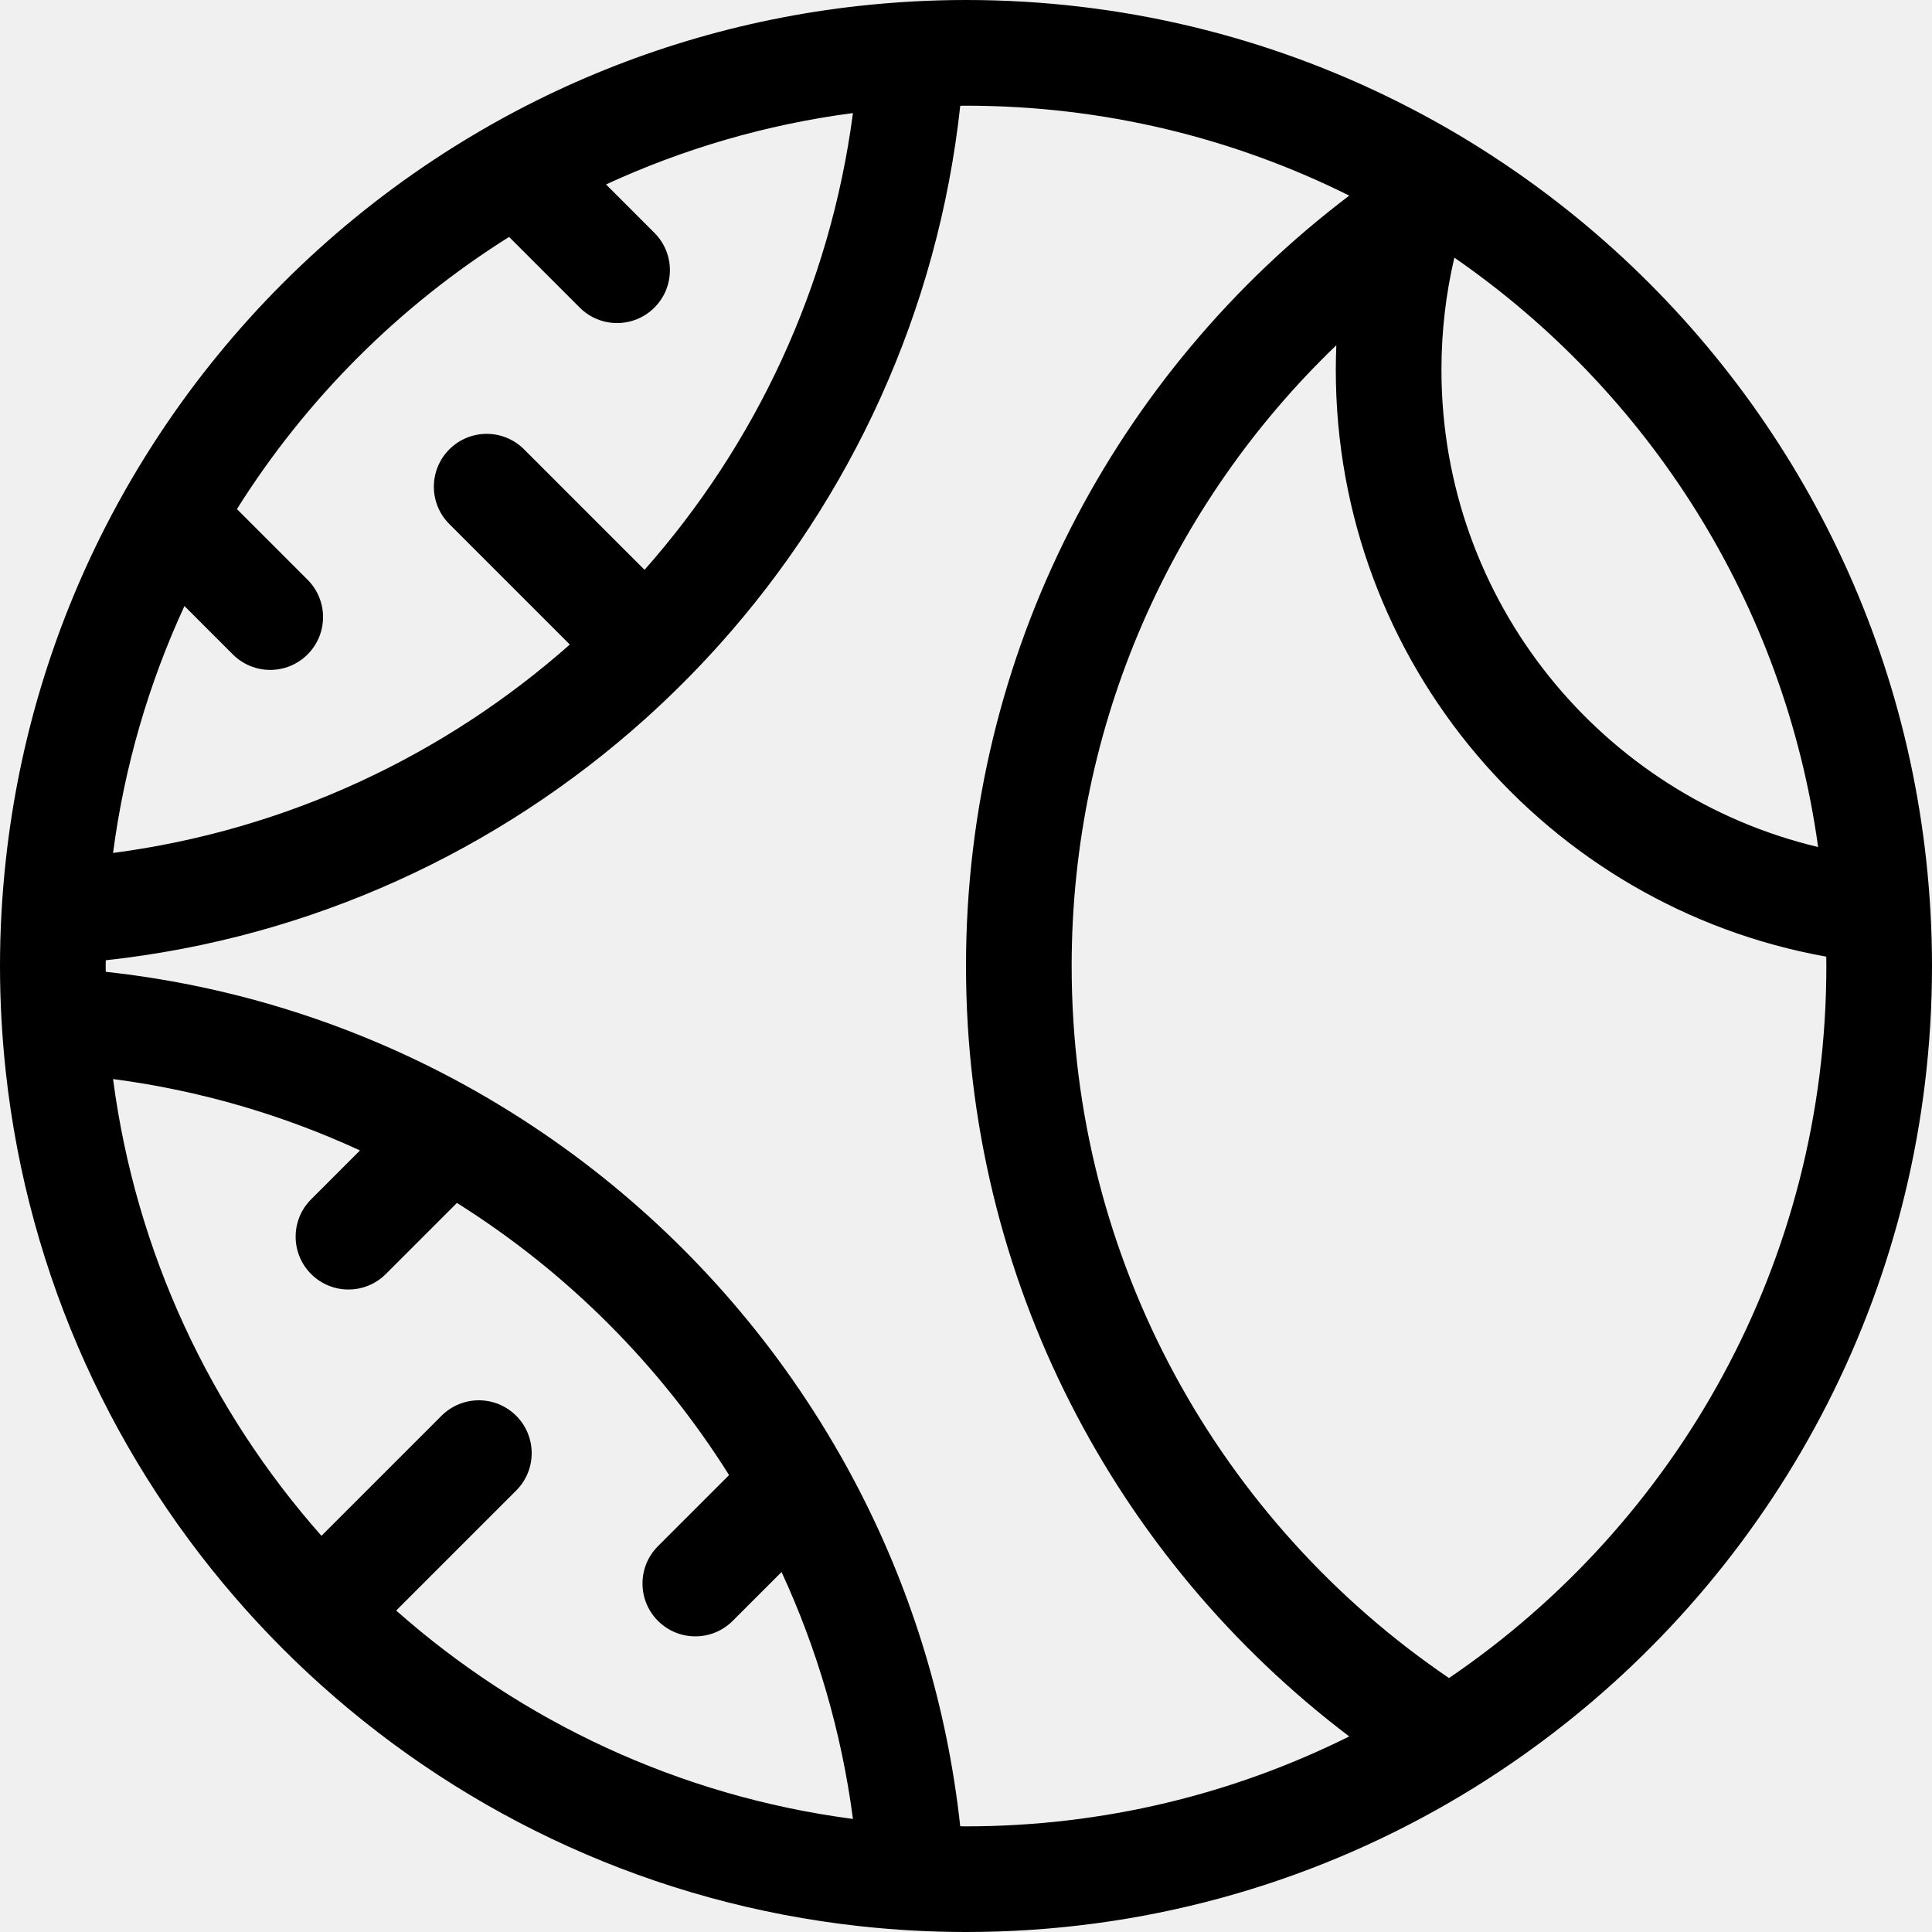
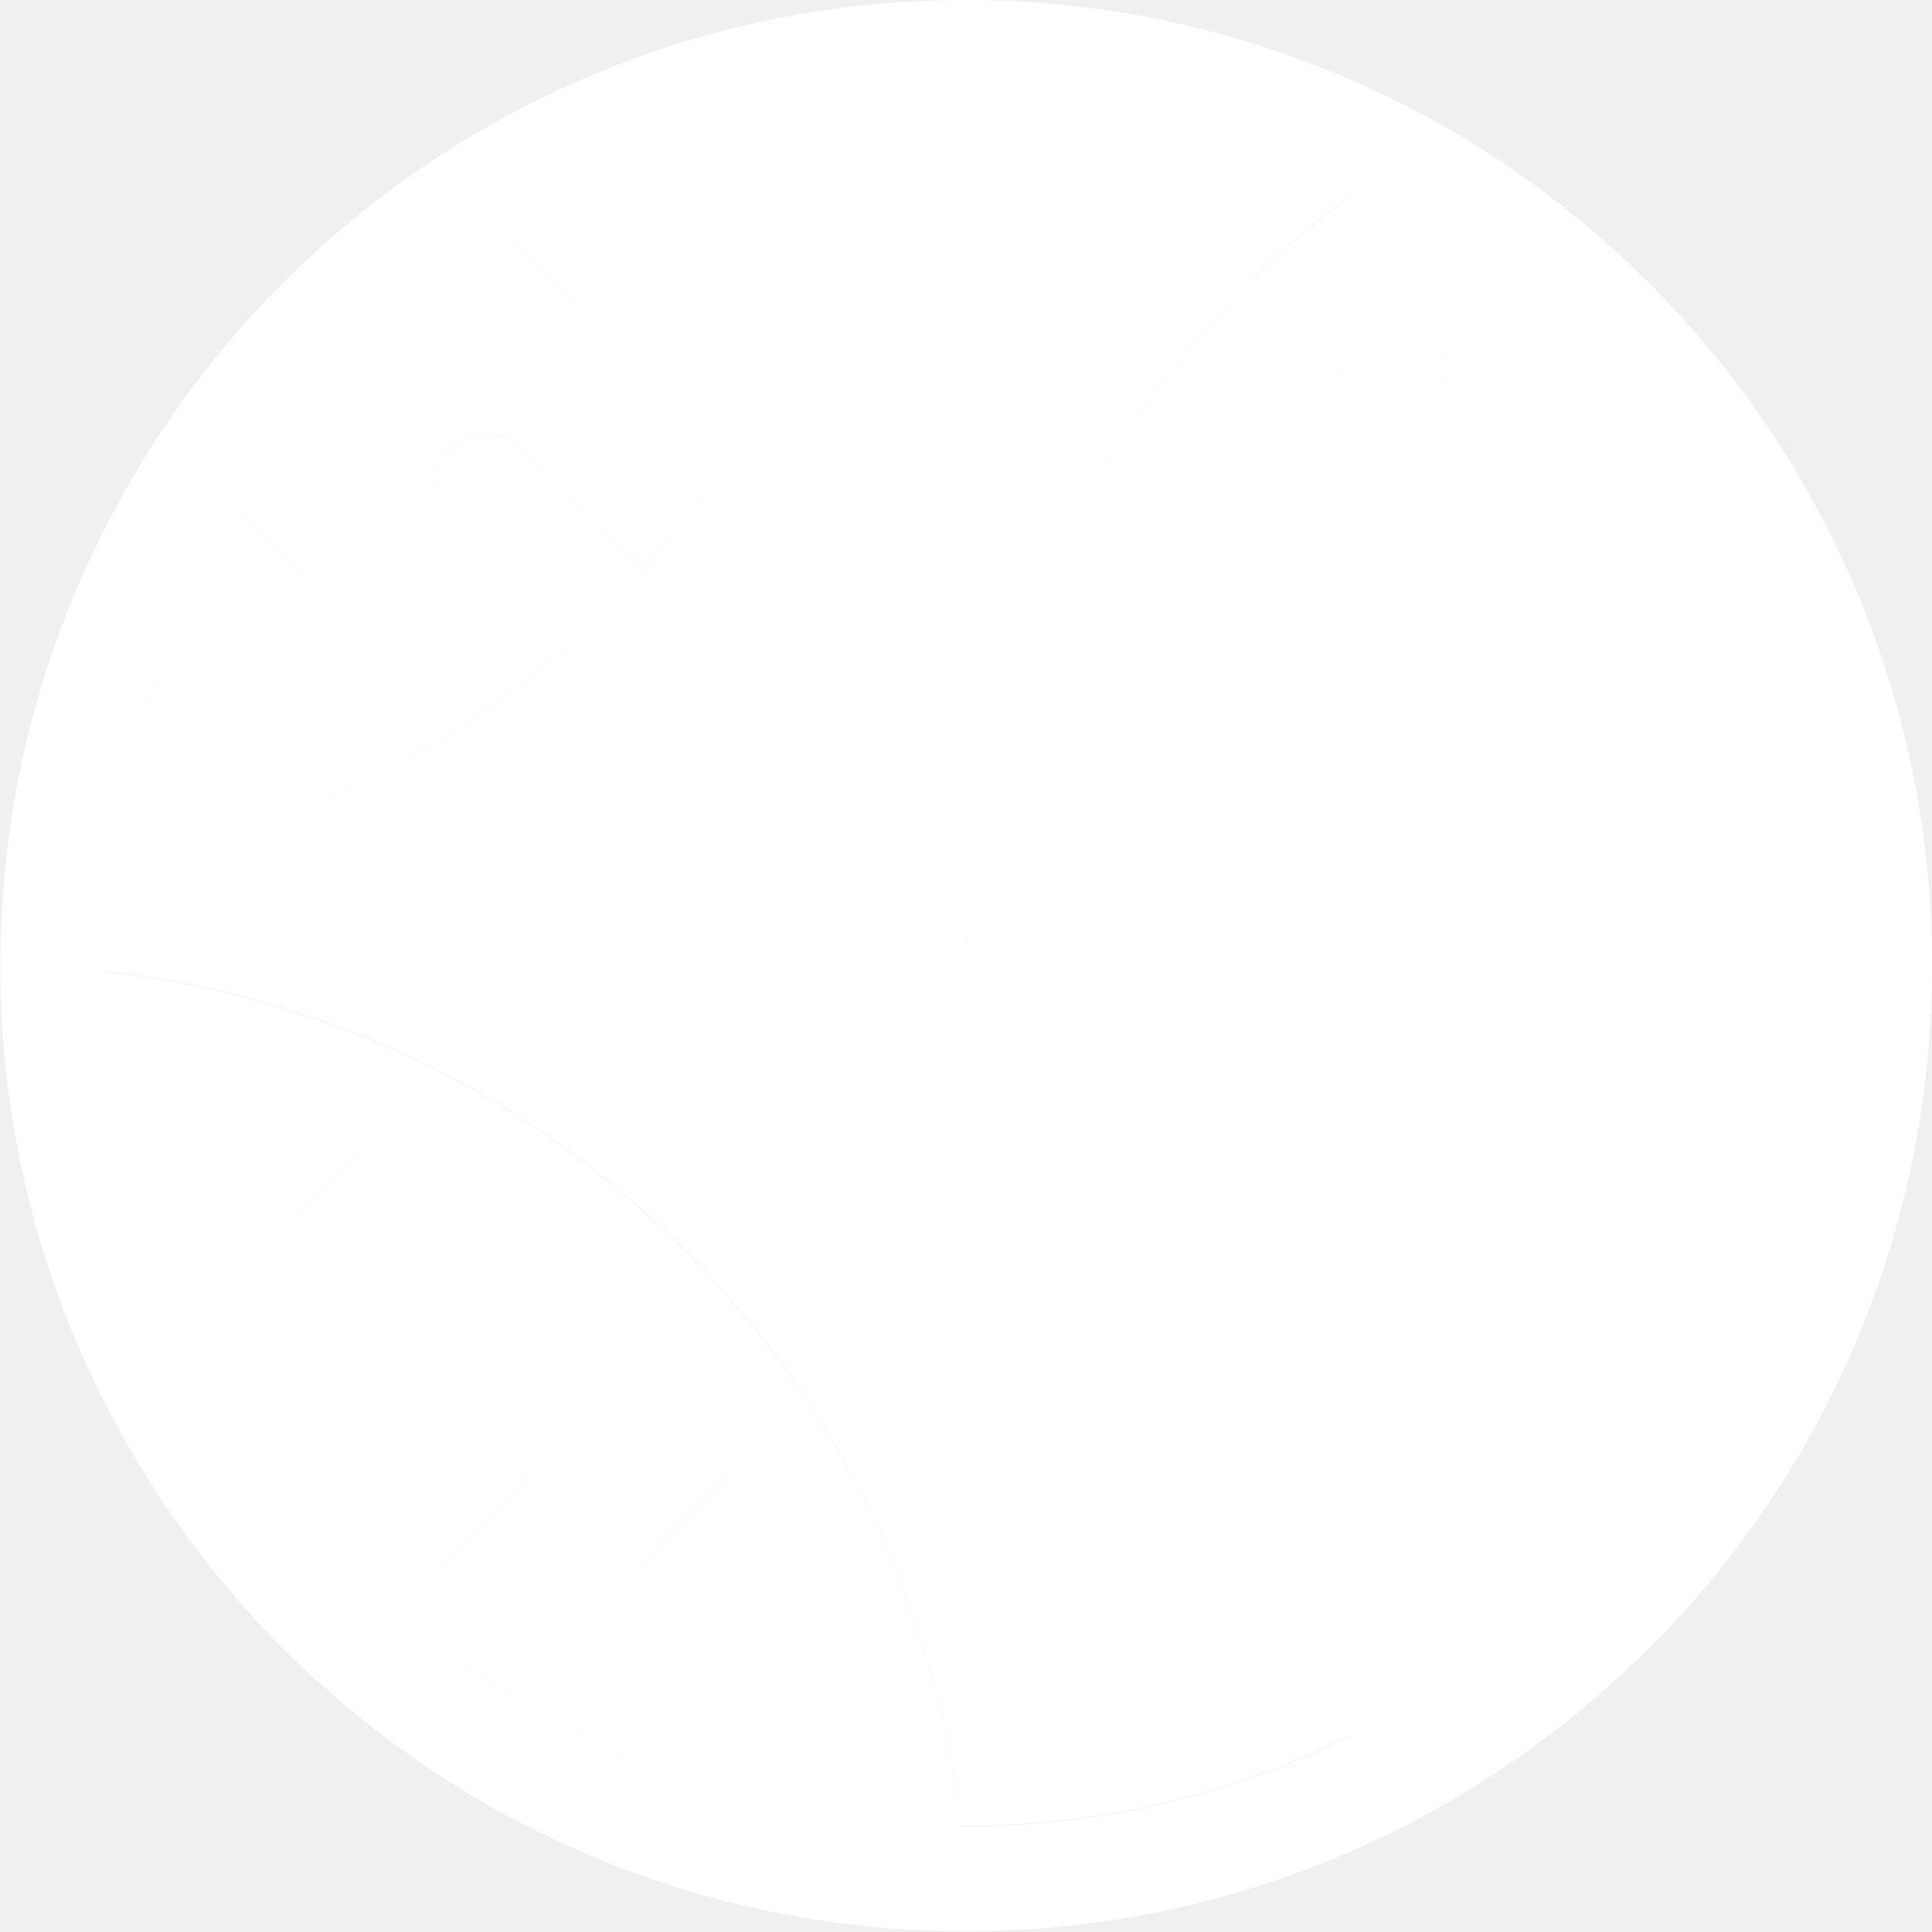
<svg xmlns="http://www.w3.org/2000/svg" version="1.1" id="图层_1" x="0px" y="0px" viewBox="0 0 512 512" style="enable-background:new 0 0 512 512;" xml:space="preserve">
  <style type="text/css">
- 	.st0{fill:none;}
+ 	.st0{fill:#FFFFFF;}
</style>
  <g>
-     <path class="st0" d="M151.01,170.81l-31.93-31.93c-5.47-5.47-5.47-14.33,0-19.8s14.33-5.47,19.8,0l31.93,31.93   c29.34-33.16,49.18-74.94,55.23-121.05c-23.08,3.03-45.07,9.52-65.44,18.92l12.83,12.83c5.47,5.47,5.47,14.33,0,19.8   s-14.33,5.47-19.8,0l-18.72-18.72c-29.13,18.29-53.83,42.99-72.12,72.12l18.72,18.72c5.47,5.47,5.47,14.33,0,19.8   s-14.33,5.47-19.8,0L48.88,160.6c-9.4,20.37-15.89,42.36-18.92,65.44C76.07,219.99,117.85,200.15,151.01,170.81z" />
-     <path class="st0" d="M481.82,224.47c-8.95-64.69-45.04-120.71-96.4-156.19C383.18,77.83,382,87.78,382,98   C382,159.41,424.58,210.86,481.82,224.47z" />
-     <path class="st0" d="M194.17,429.55c-5.47,5.47-14.33,5.47-19.8,0s-5.47-14.33,0-19.8l18.84-18.84   c-18.29-29.13-42.99-53.83-72.12-72.12l-18.84,18.84c-5.47,5.47-14.33,5.47-19.8,0l0,0c-5.47-5.47-5.47-14.33,0-19.8l12.95-12.95   c-20.37-9.4-42.36-15.89-65.44-18.92c6.05,46.11,25.89,87.89,55.23,121.05L117,375.2c5.47-5.47,14.33-5.47,19.8,0h0   c5.47,5.47,5.47,14.33,0,19.8l-31.81,31.81c33.16,29.34,74.94,49.18,121.05,55.23c-3.03-23.08-9.52-45.07-18.92-65.44   L194.17,429.55z" />
-     <path class="st0" d="M354,98c0-2.18,0.06-4.35,0.14-6.51C310.91,132.99,284,191.35,284,256c0,78.47,39.65,147.68,100,188.7   c60.35-41.02,100-110.23,100-188.7c0-0.83-0.02-1.65-0.03-2.48C410.08,240.29,354,175.69,354,98z" />
-     <path class="st0" d="M256,256c0-83.37,39.86-157.43,101.56-204.17C326.98,36.59,292.49,28,256,28c-0.51,0-1.02,0.02-1.53,0.02   c-5.95,54.6-29.07,104.04-63.84,142.81c-6.24,6.95-12.85,13.56-19.8,19.8c-38.77,34.77-88.21,57.89-142.81,63.84   c0,0.51-0.02,1.02-0.02,1.53s0.02,1.02,0.02,1.53c31.52,3.43,61.31,12.58,88.33,26.39c8.62,4.41,16.96,9.3,24.98,14.62   c28.59,18.97,53.15,43.53,72.12,72.12c5.32,8.02,10.21,16.36,14.62,24.98c13.81,27.02,22.96,56.81,26.39,88.33   c0.51,0,1.02,0.02,1.53,0.02c36.49,0,70.98-8.59,101.56-23.83C295.86,413.43,256,339.37,256,256z" />
-     <path d="M510.47,227.98c-7.82-71.82-45.34-134.72-100.03-176.15c-4.97-3.77-10.09-7.36-15.34-10.76c-3.64-2.36-7.34-4.64-11.1-6.81   c-4.33-2.51-8.75-4.88-13.24-7.14C336.24,9.78,297.27,0,256,0c-9.47,0-18.82,0.53-28.02,1.53c-31.52,3.43-61.31,12.58-88.33,26.39   c-8.62,4.41-16.96,9.3-24.98,14.62c-28.59,18.97-53.15,43.53-72.12,72.12c-5.32,8.02-10.21,16.36-14.62,24.98   c-13.81,27.02-22.96,56.81-26.39,88.33C0.53,237.18,0,246.53,0,256s0.53,18.82,1.53,28.02c5.95,54.6,29.07,104.04,63.84,142.81   c6.24,6.95,12.85,13.56,19.8,19.8c38.77,34.77,88.21,57.89,142.81,63.84c9.2,1,18.55,1.53,28.02,1.53   c46.63,0,90.34-12.47,128-34.26c9.19-5.32,18.02-11.19,26.44-17.58C472.14,413.43,512,339.37,512,256   C512,246.53,511.47,237.18,510.47,227.98z M385.42,68.28c51.37,35.48,87.45,91.49,96.4,156.19C424.58,210.86,382,159.41,382,98   C382,87.78,383.18,77.83,385.42,68.28z M61.71,173.43c5.47,5.47,14.33,5.47,19.8,0s5.47-14.33,0-19.8l-18.72-18.72   c18.29-29.13,42.99-53.83,72.12-72.12l18.72,18.72c5.47,5.47,14.33,5.47,19.8,0s5.47-14.33,0-19.8L160.6,48.88   c20.37-9.4,42.36-15.89,65.44-18.92c-6.05,46.11-25.89,87.89-55.23,121.05l-31.93-31.93c-5.47-5.47-14.33-5.47-19.8,0   s-5.47,14.33,0,19.8l31.93,31.93c-33.16,29.34-74.94,49.18-121.05,55.23c3.03-23.08,9.52-45.07,18.92-65.44L61.71,173.43z    M104.99,426.81L136.8,395c5.47-5.47,5.47-14.33,0-19.8h0c-5.47-5.47-14.33-5.47-19.8,0l-31.81,31.81   c-29.34-33.16-49.18-74.94-55.23-121.05c23.08,3.03,45.07,9.52,65.44,18.92l-12.95,12.95c-5.47,5.47-5.47,14.33,0,19.8l0,0   c5.47,5.47,14.33,5.47,19.8,0l18.84-18.84c29.13,18.29,53.83,42.99,72.12,72.12l-18.84,18.84c-5.47,5.47-5.47,14.33,0,19.8   s14.33,5.47,19.8,0l12.95-12.95c9.4,20.37,15.89,42.36,18.92,65.44C179.93,475.99,138.15,456.15,104.99,426.81z M256,484   c-0.51,0-1.02-0.02-1.53-0.02c-3.43-31.52-12.58-61.31-26.39-88.33c-4.41-8.62-9.3-16.96-14.62-24.98   c-18.97-28.59-43.53-53.15-72.12-72.12c-8.02-5.32-16.36-10.21-24.98-14.62c-27.02-13.81-56.81-22.96-88.33-26.39   c0-0.51-0.02-1.02-0.02-1.53s0.02-1.02,0.02-1.53c54.6-5.95,104.04-29.07,142.81-63.84c6.95-6.24,13.56-12.85,19.8-19.8   c34.77-38.77,57.89-88.21,63.84-142.81c0.51,0,1.02-0.02,1.53-0.02c36.49,0,70.98,8.59,101.56,23.83   C295.86,98.57,256,172.63,256,256s39.86,157.43,101.56,204.17C326.98,475.41,292.49,484,256,484z M384,444.7   C323.65,403.68,284,334.47,284,256c0-64.65,26.91-123.01,70.14-164.51C354.06,93.65,354,95.82,354,98   c0,77.69,56.08,142.29,129.97,155.52c0.01,0.83,0.03,1.65,0.03,2.48C484,334.47,444.35,403.68,384,444.7z" />
+     <path class="st0" d="M151,170.8l-31.9-31.9c-5.5-5.5-5.5-14.3,0-19.8s14.3-5.5,19.8,0l31.9,31.9C200.1,117.9,220,76.1,226,30   c-23.1,3-45.1,9.5-65.4,18.9l12.8,12.8c5.5,5.5,5.5,14.3,0,19.8s-14.3,5.5-19.8,0l-18.7-18.7c-29.1,18.3-53.8,43-72.1,72.1   l18.7,18.7c5.5,5.5,5.5,14.3,0,19.8s-14.3,5.5-19.8,0l-12.8-12.8C39.5,181,33,203,30,226C76.1,220,117.8,200.1,151,170.8z" />
+     <path class="st0" d="M481.8,224.5c-9-64.7-45-120.7-96.4-156.2c-2.2,9.6-3.4,19.5-3.4,29.7C382,159.4,424.6,210.9,481.8,224.5z" />
+     <path class="st0" d="M194.2,429.5c-5.5,5.5-14.3,5.5-19.8,0s-5.5-14.3,0-19.8l18.8-18.8c-18.3-29.1-43-53.8-72.1-72.1l-18.8,18.8   c-5.5,5.5-14.3,5.5-19.8,0l0,0c-5.5-5.5-5.5-14.3,0-19.8l12.9-13C75,295.5,53,289,30,286c6,46.1,25.9,87.9,55.2,121.1l31.8-31.8   c5.5-5.5,14.3-5.5,19.8,0l0,0c5.5,5.5,5.5,14.3,0,19.8L105,426.8C138.2,456.1,179.9,476,226,482c-3-23.1-9.5-45.1-18.9-65.4   L194.2,429.5z" />
+     <path class="st0" d="M354,98c0-2.2,0.1-4.3,0.1-6.5C310.9,133,284,191.4,284,256c0,78.5,39.6,147.7,100,188.7   c60.4-41,100-110.2,100-188.7c0-0.8,0-1.6,0-2.5C410.1,240.3,354,175.7,354,98z" />
+     <path class="st0" d="M256,256c0-83.4,39.9-157.4,101.6-204.2C327,36.6,292.5,28,256,28c-0.5,0-1,0-1.5,0   c-5.9,54.6-29.1,104-63.8,142.8c-6.2,6.9-12.9,13.6-19.8,19.8c-38.8,34.8-88.2,57.9-142.8,63.8c0,0.5,0,1,0,1.5c0,0.5,0,1,0,1.5   c31.5,3.4,61.3,12.6,88.3,26.4c8.6,4.4,17,9.3,25,14.6c28.6,19,53.2,43.5,72.1,72.1c5.3,8,10.2,16.4,14.6,25   c13.8,27,23,56.8,26.4,88.3c0.5,0,1,0,1.5,0c36.5,0,71-8.6,101.6-23.8C295.9,413.4,256,339.4,256,256z" />
+     <path class="st0" d="M510.5,228c-7.8-71.8-45.3-134.7-100-176.1c-5-3.8-10.1-7.4-15.3-10.8c-3.6-2.4-7.3-4.6-11.1-6.8   c-4.3-2.5-8.8-4.9-13.2-7.1C336.2,9.8,297.3,0,256,0c-9.5,0-18.8,0.5-28,1.5c-31.5,3.4-61.3,12.6-88.3,26.4   c-8.6,4.4-17,9.3-25,14.6c-28.6,19-53.2,43.5-72.1,72.1c-5.3,8-10.2,16.4-14.6,25c-13.8,27-23,56.8-26.4,88.3   c-1,9.2-1.5,18.6-1.5,28s0.5,18.8,1.5,28c5.9,54.6,29.1,104,63.8,142.8c6.2,7,12.8,13.6,19.8,19.8c38.8,34.8,88.2,57.9,142.8,63.8   c9.2,1,18.6,1.5,28,1.5c46.6,0,90.3-12.5,128-34.3c9.2-5.3,18-11.2,26.4-17.6C472.1,413.4,512,339.4,512,256   C512,246.5,511.5,237.2,510.5,228z M385.4,68.3c51.4,35.5,87.4,91.5,96.4,156.2C424.6,210.9,382,159.4,382,98   C382,87.8,383.2,77.8,385.4,68.3z M61.7,173.4c5.5,5.5,14.3,5.5,19.8,0s5.5-14.3,0-19.8l-18.7-18.7c18.3-29.1,43-53.8,72.1-72.1   l18.7,18.7c5.5,5.5,14.3,5.5,19.8,0s5.5-14.3,0-19.8l-12.8-12.8C181,39.5,203,33,226,30c-6.1,46.1-25.9,87.9-55.2,121.1l-31.9-31.9   c-5.5-5.5-14.3-5.5-19.8,0s-5.5,14.3,0,19.8l31.9,31.9C117.9,200.1,76.1,220,30,226c3-23.1,9.5-45.1,18.9-65.4L61.7,173.4z    M105,426.8l31.8-31.8c5.5-5.5,5.5-14.3,0-19.8l0,0c-5.5-5.5-14.3-5.5-19.8,0L85.2,407C55.9,373.9,36,332.1,30,286   c23.1,3,45.1,9.5,65.4,18.9l-12.9,13c-5.5,5.5-5.5,14.3,0,19.8l0,0c5.5,5.5,14.3,5.5,19.8,0l18.8-18.8c29.1,18.3,53.8,43,72.1,72.1   l-18.8,18.8c-5.5,5.5-5.5,14.3,0,19.8s14.3,5.5,19.8,0l12.9-13C216.5,437,223,459,226,482C179.9,476,138.1,456.1,105,426.8z    M256,484c-0.5,0-1,0-1.5,0c-3.4-31.5-12.6-61.3-26.4-88.3c-4.4-8.6-9.3-17-14.6-25c-19-28.6-43.5-53.1-72.1-72.1   c-8-5.3-16.4-10.2-25-14.6c-27-13.8-56.8-23-88.3-26.4c0-0.5,0-1,0-1.5s0-1,0-1.5c54.6-5.9,104-29.1,142.8-63.8   c6.9-6.2,13.6-12.9,19.8-19.8c34.8-38.8,57.9-88.2,63.8-142.8c0.5,0,1,0,1.5,0c36.5,0,71,8.6,101.6,23.8   C295.9,98.6,256,172.6,256,256s39.9,157.4,101.6,204.2C327,475.4,292.5,484,256,484z M384,444.7c-60.4-41-100-110.2-100-188.7   c0-64.6,26.9-123,70.1-164.5c-0.1,2.2-0.1,4.3-0.1,6.5c0,77.7,56.1,142.3,130,155.5c0,0.8,0,1.6,0,2.5   C484,334.5,444.4,403.7,384,444.7z" />
  </g>
</svg>
